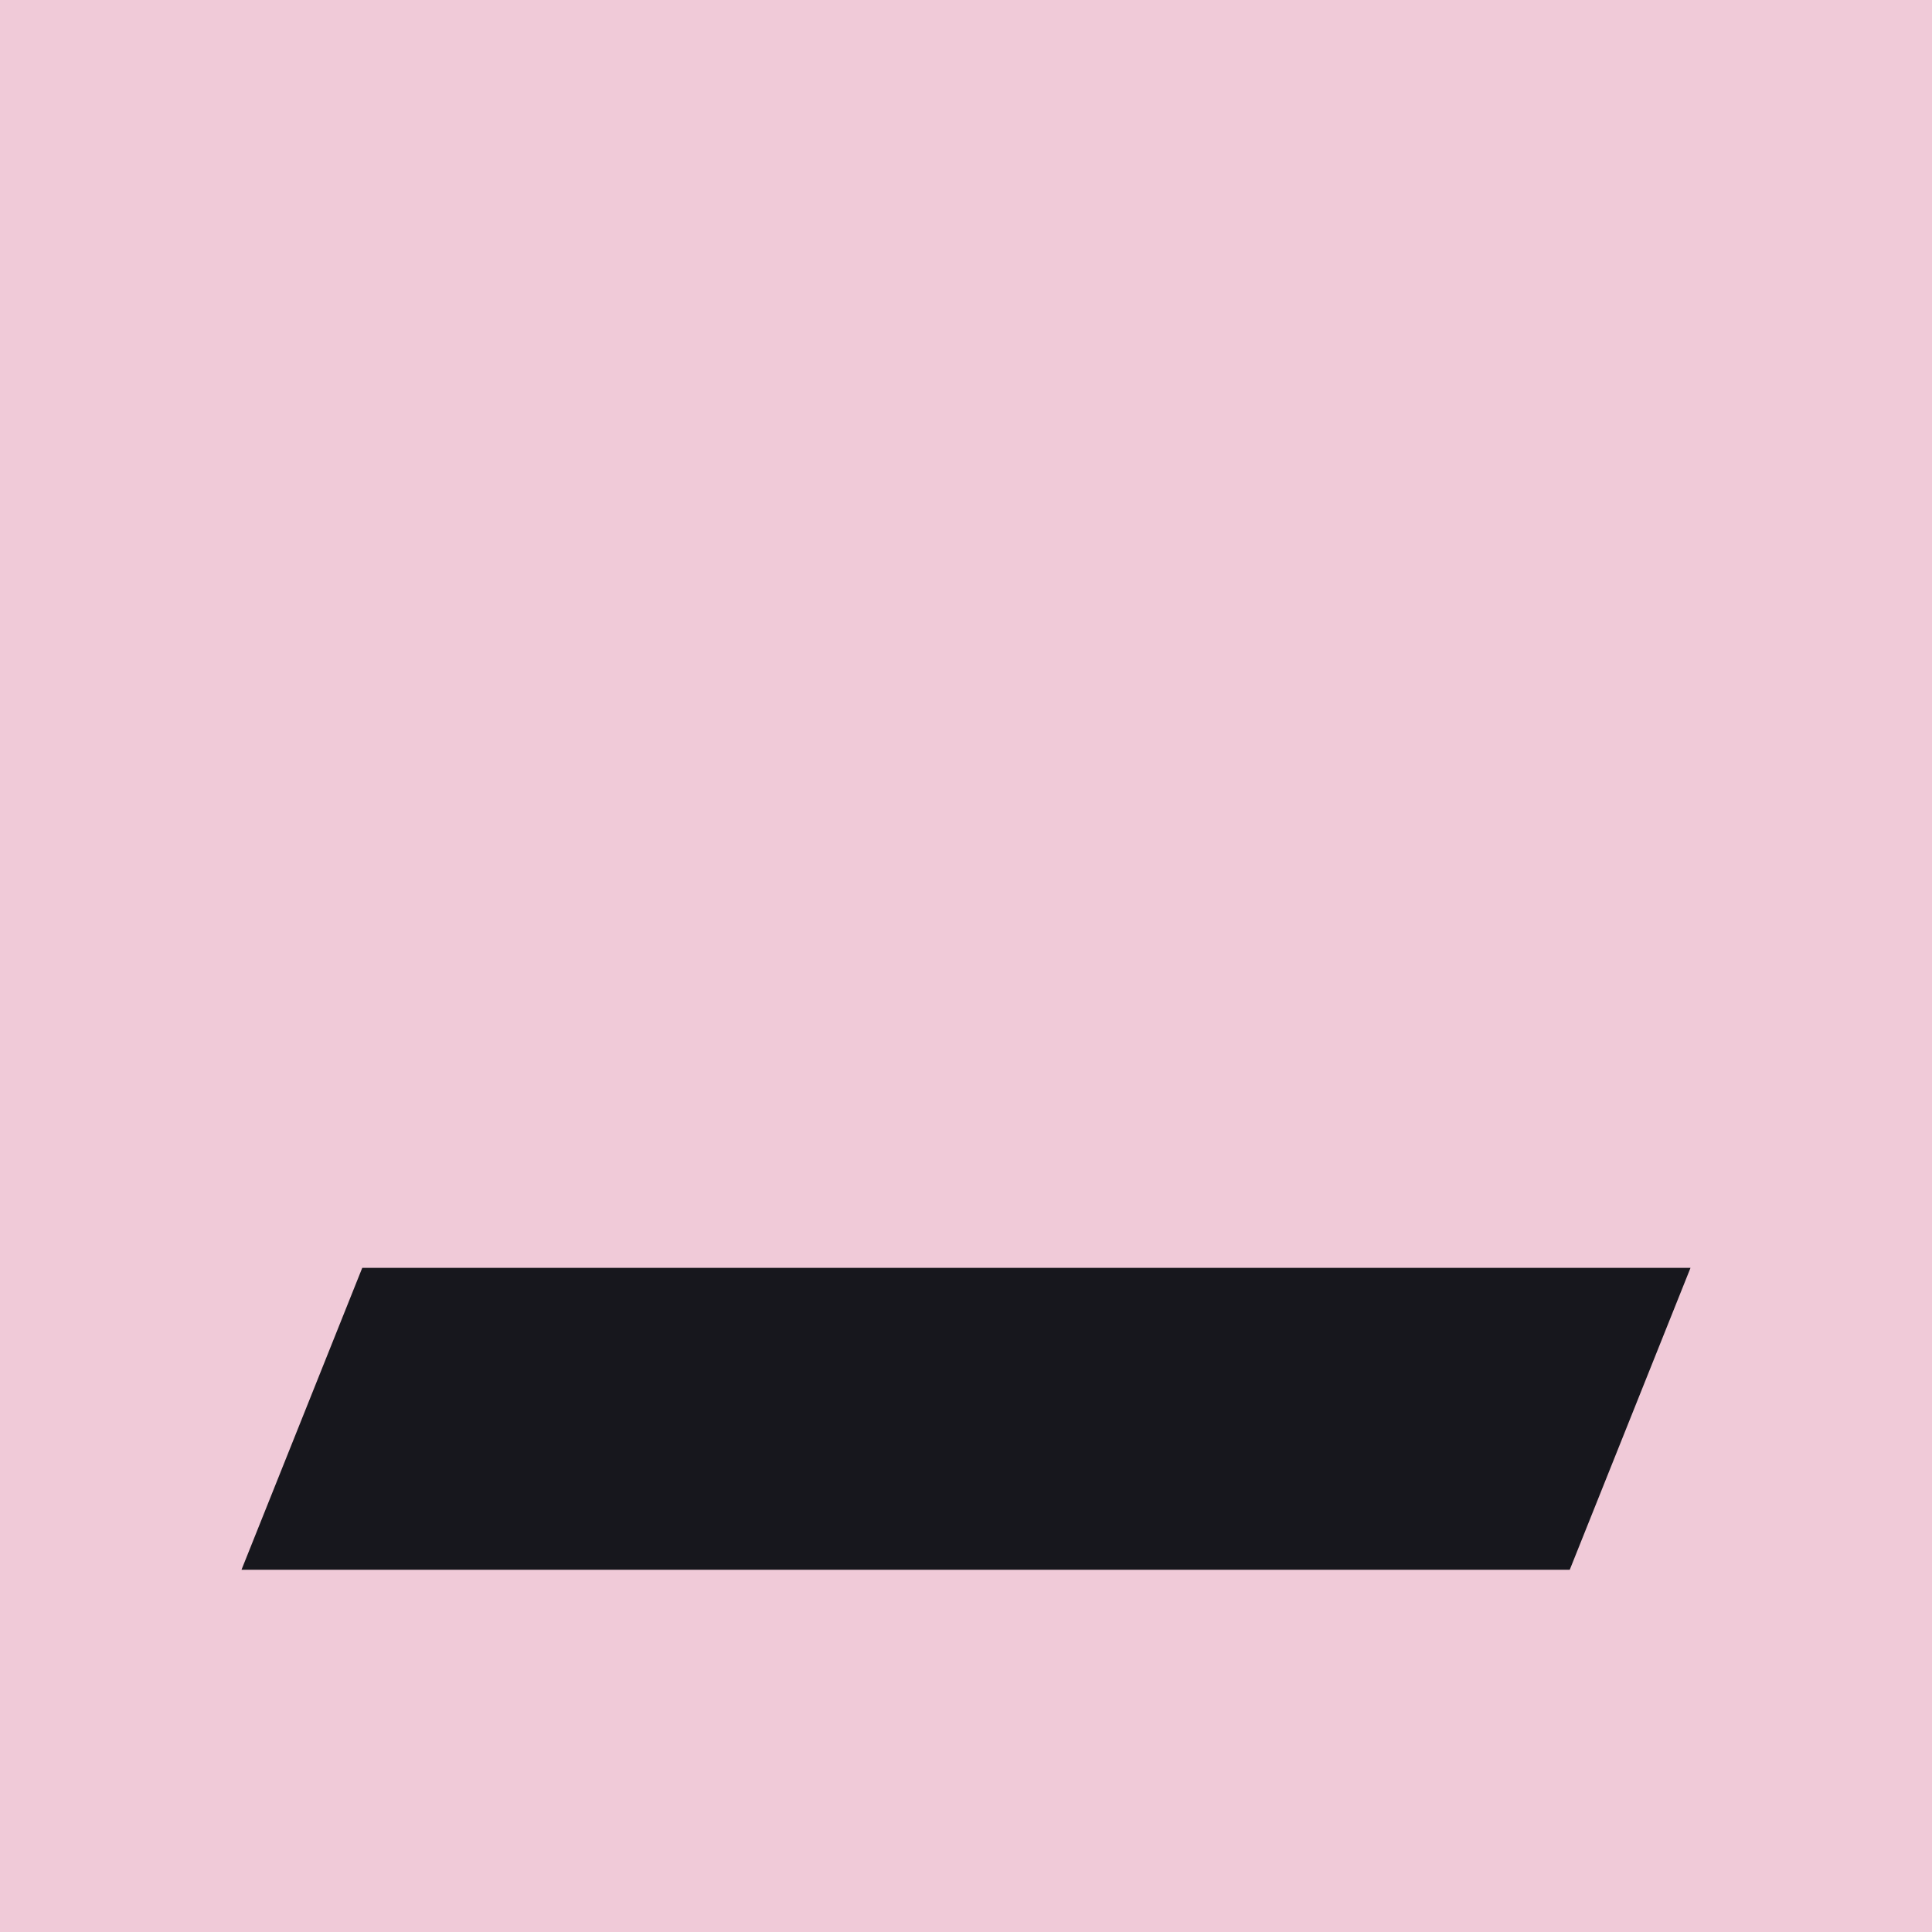
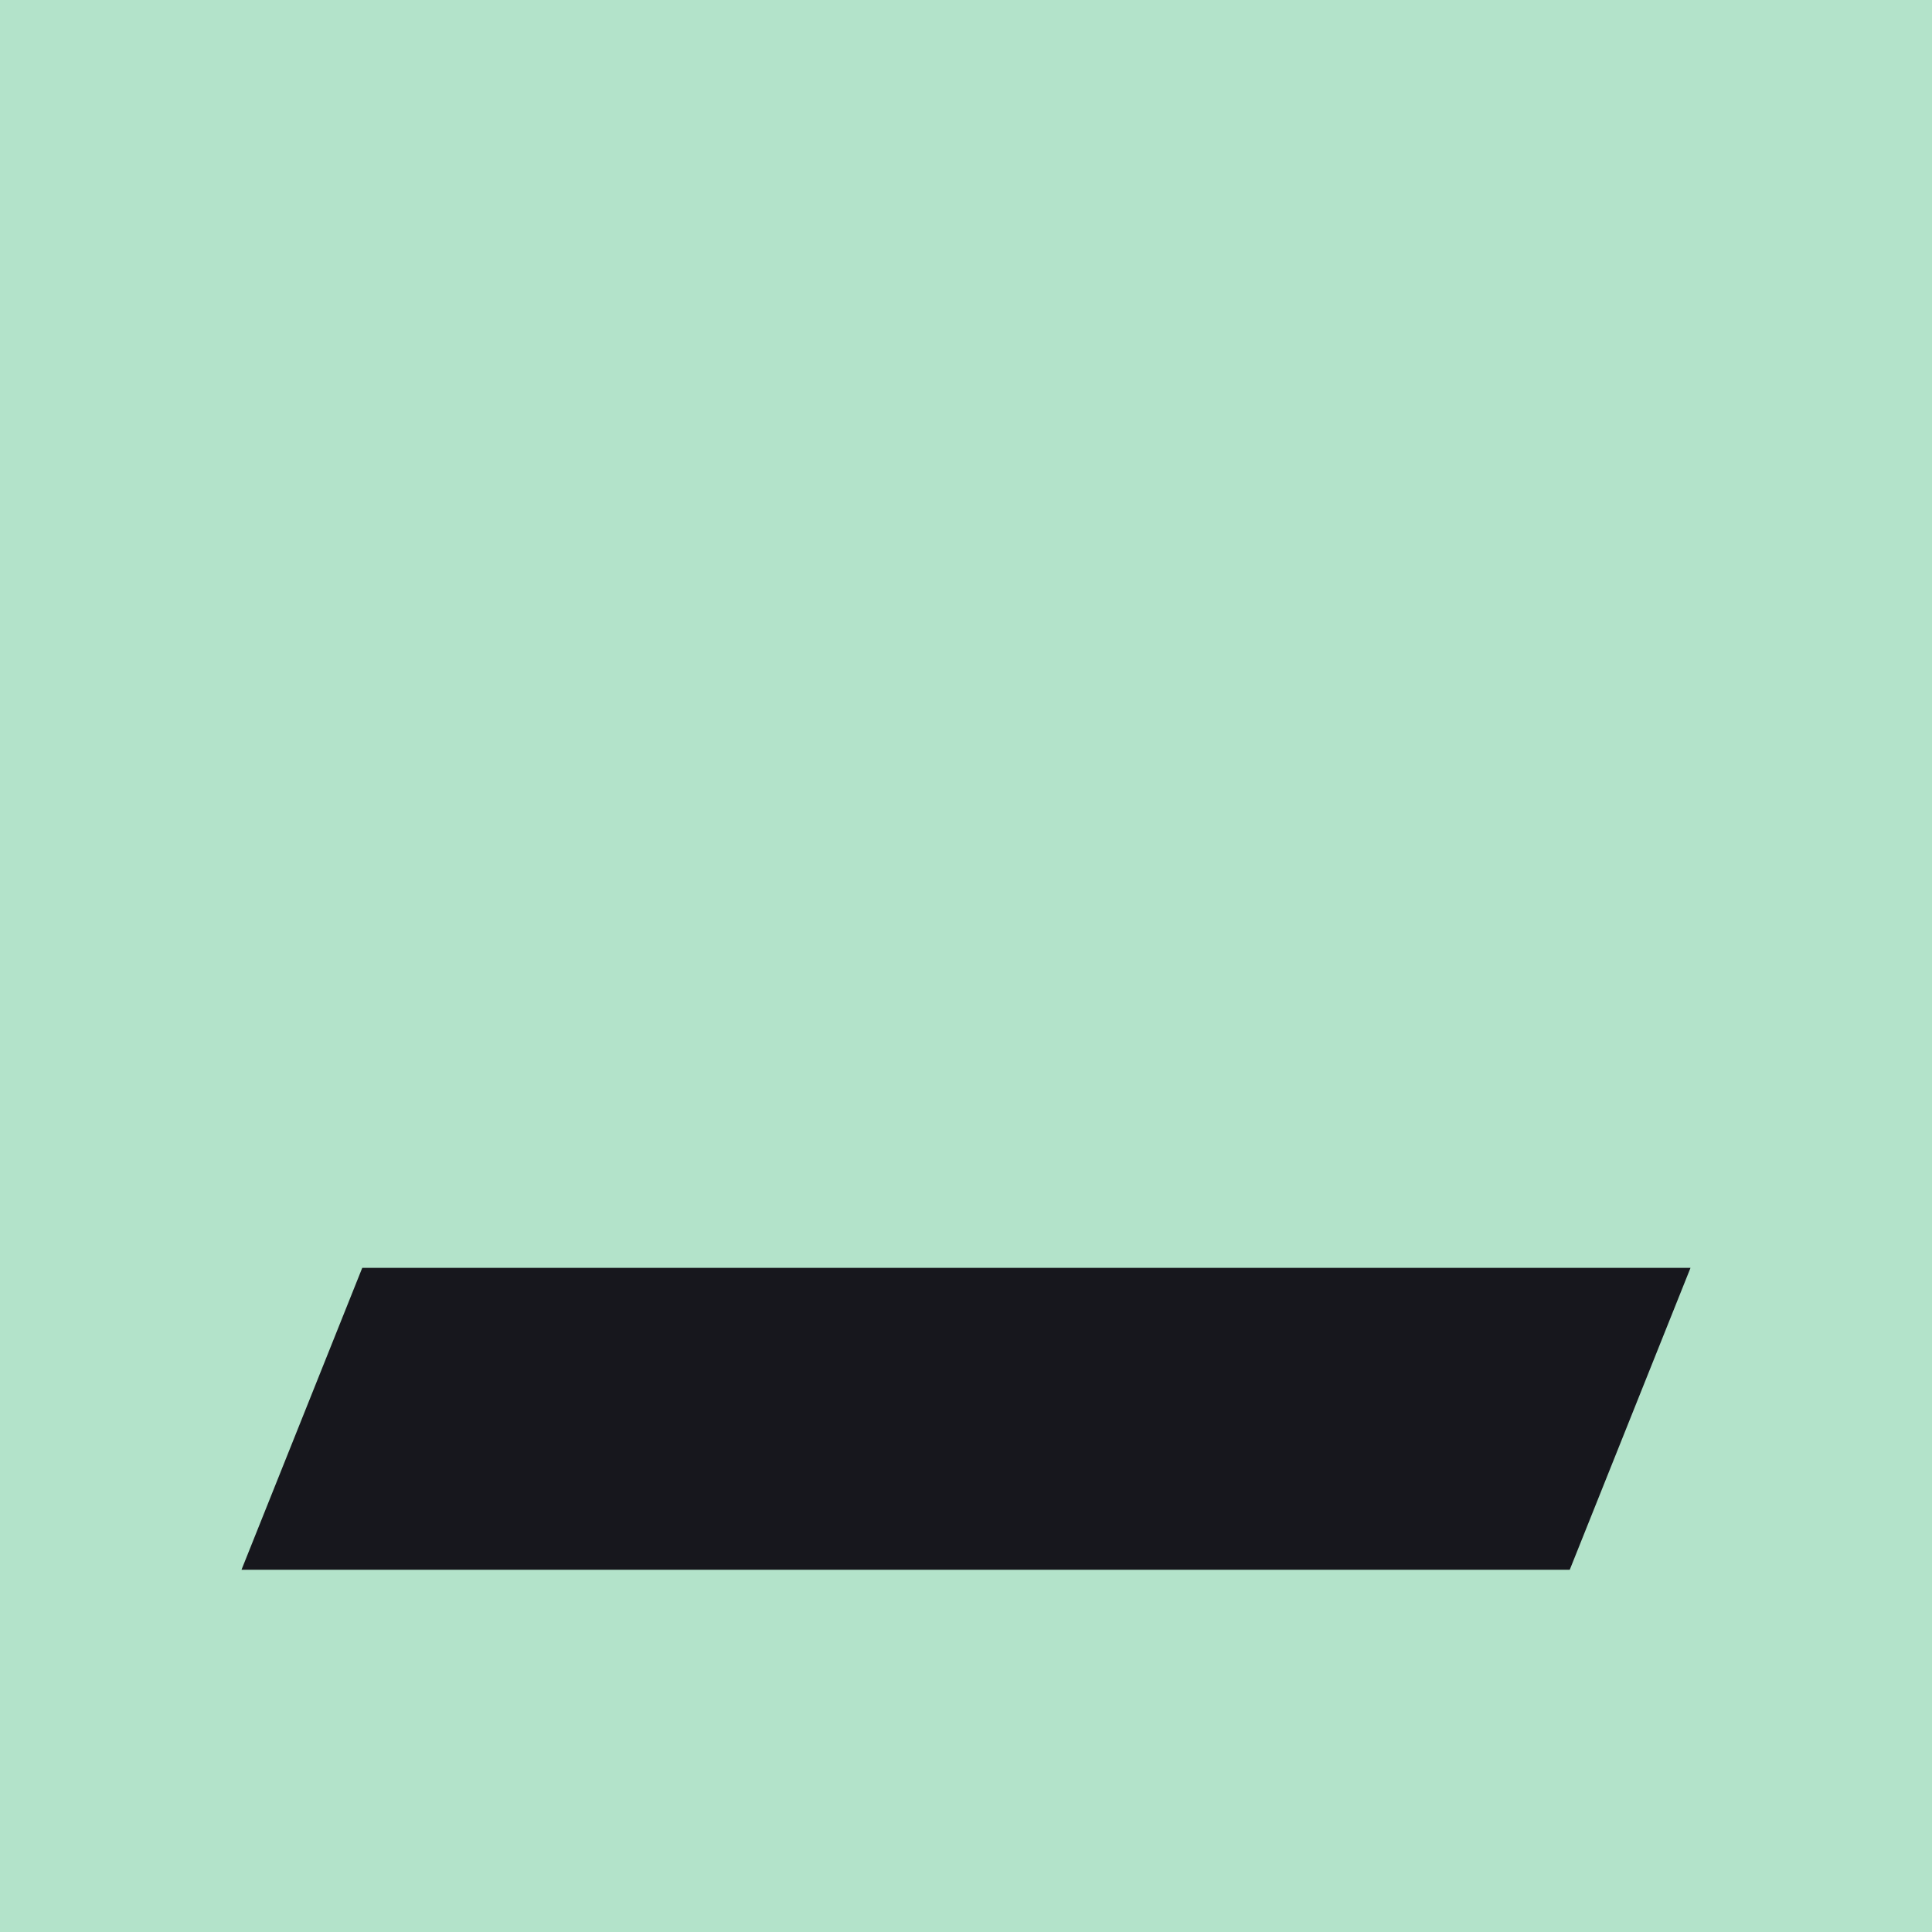
<svg xmlns="http://www.w3.org/2000/svg" width="32" height="32" viewBox="0 0 32 32">
-   <rect width="32" height="32" fill="#f0cad8" />
+   <rect width="32" height="32" fill="#b3e3ca" />
  <path d="M 4 26 L 6 21 L 28 21 L 26 26 Z" fill="#17171d" />
</svg>
